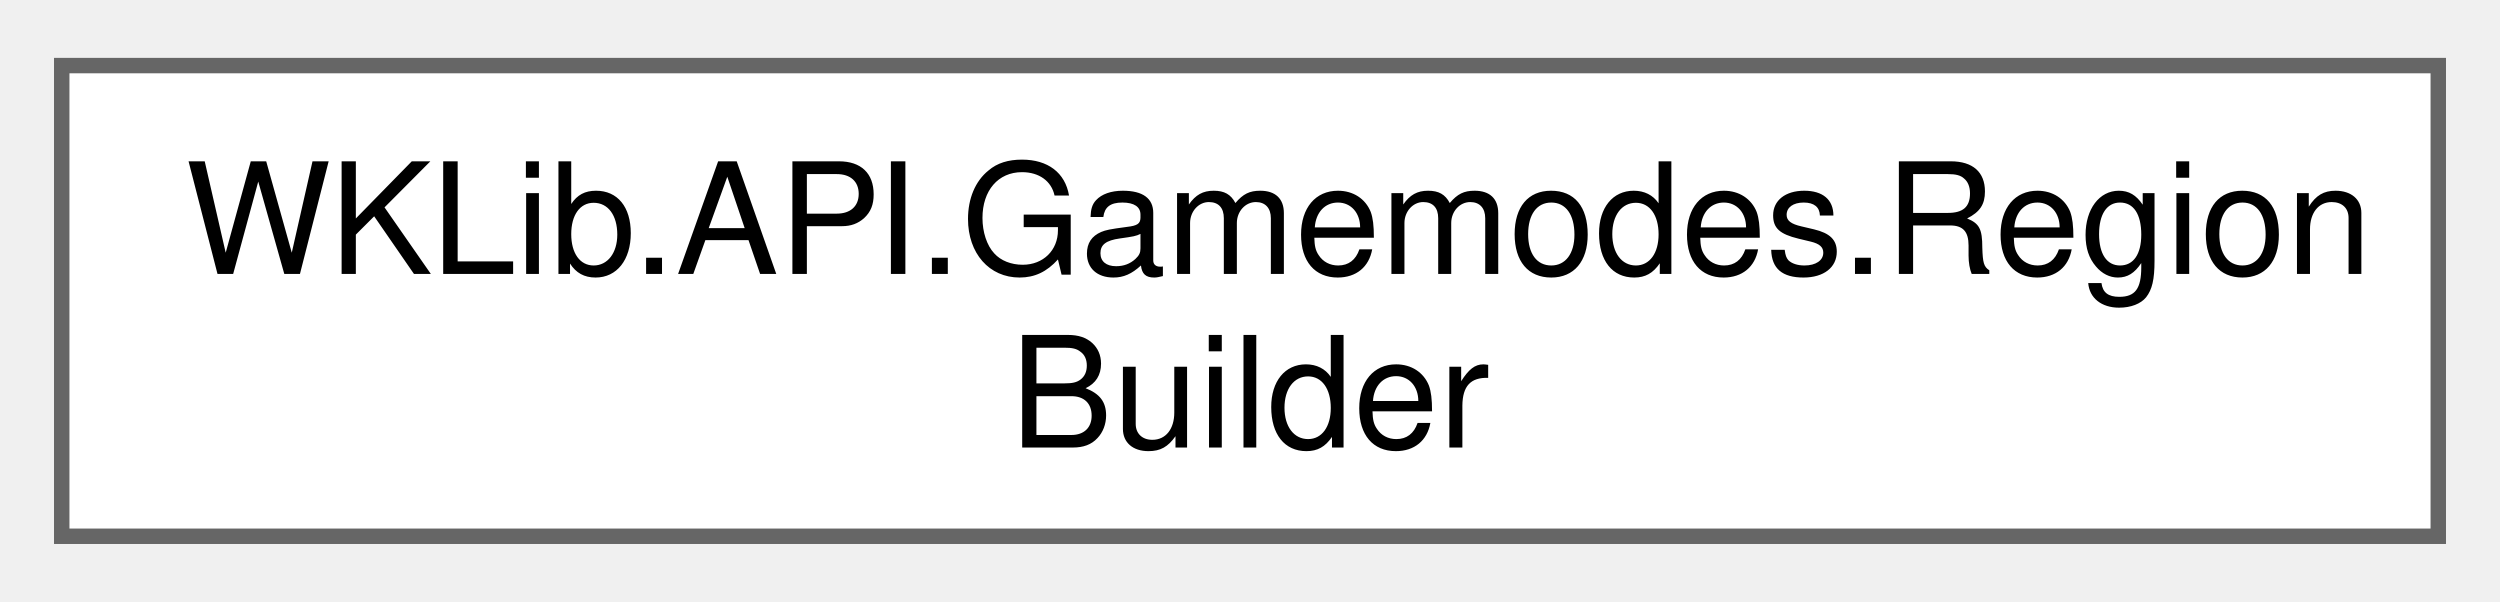
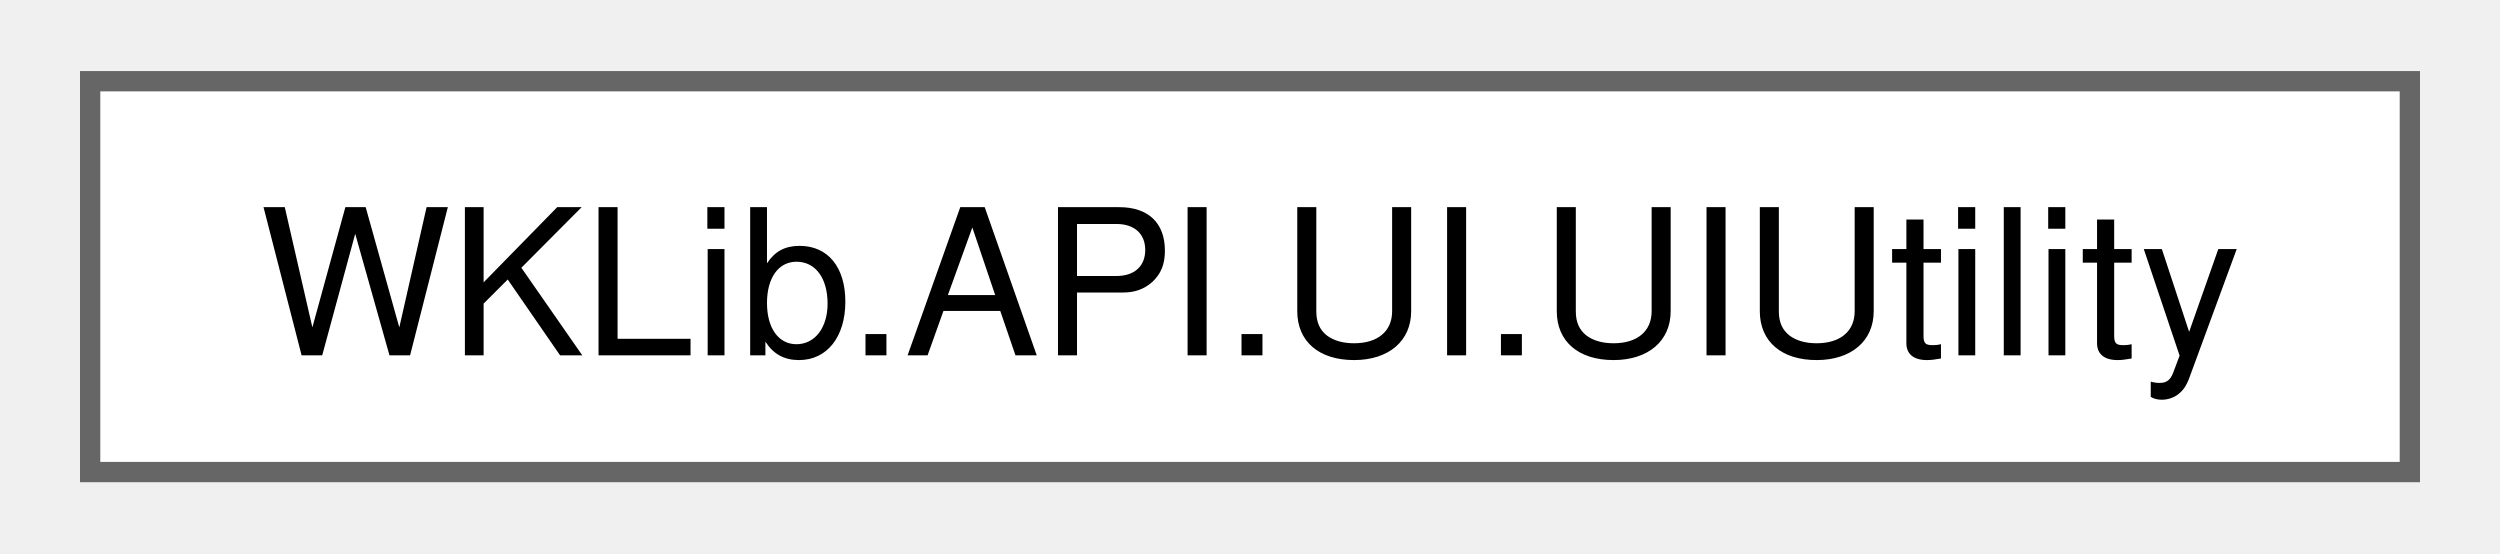
- <svg xmlns="http://www.w3.org/2000/svg" xmlns:xlink="http://www.w3.org/1999/xlink" width="162pt" height="39pt" viewBox="0.00 0.00 162.00 38.50">
-   <g id="graph0" class="graph" transform="scale(1 1) rotate(0) translate(4 34.5)">
+ <svg xmlns="http://www.w3.org/2000/svg" xmlns:xlink="http://www.w3.org/1999/xlink" width="122pt" height="27pt" viewBox="0.00 0.00 122.25 27.25">
+   <g id="graph0" class="graph" transform="scale(1 1) rotate(0) translate(4 23.25)">
    <g id="Node000000" class="node">
      <g id="a_Node000000">
-         <a xlink:href="classWKLib_1_1API_1_1Gamemodes_1_1RegionBuilder.html" target="_top" xlink:title="A fluent builder class for creating and configuring an M_Region instance  It simplifies the process o...">
-           <polygon fill="white" stroke="#666666" points="154,-30.5 0,-30.5 0,0 154,0 154,-30.5" />
-           <text text-anchor="start" x="8" y="-17" font-family="Helvetica,sans-Serif" font-size="10.00">WKLib.API.Gamemodes.Region</text>
-           <text text-anchor="middle" x="77" y="-5.75" font-family="Helvetica,sans-Serif" font-size="10.00">Builder</text>
+         <a xlink:href="classWKLib_1_1API_1_1UI_1_1UIUtility.html" target="_top" xlink:title=" ">
+           <polygon fill="white" stroke="#666666" points="114.25,-19.25 0,-19.25 0,0 114.25,0 114.25,-19.25" />
+           <text text-anchor="middle" x="57.13" y="-5.75" font-family="Helvetica,sans-Serif" font-size="10.00">WKLib.API.UI.UIUtility</text>
        </a>
      </g>
    </g>
  </g>
</svg>
